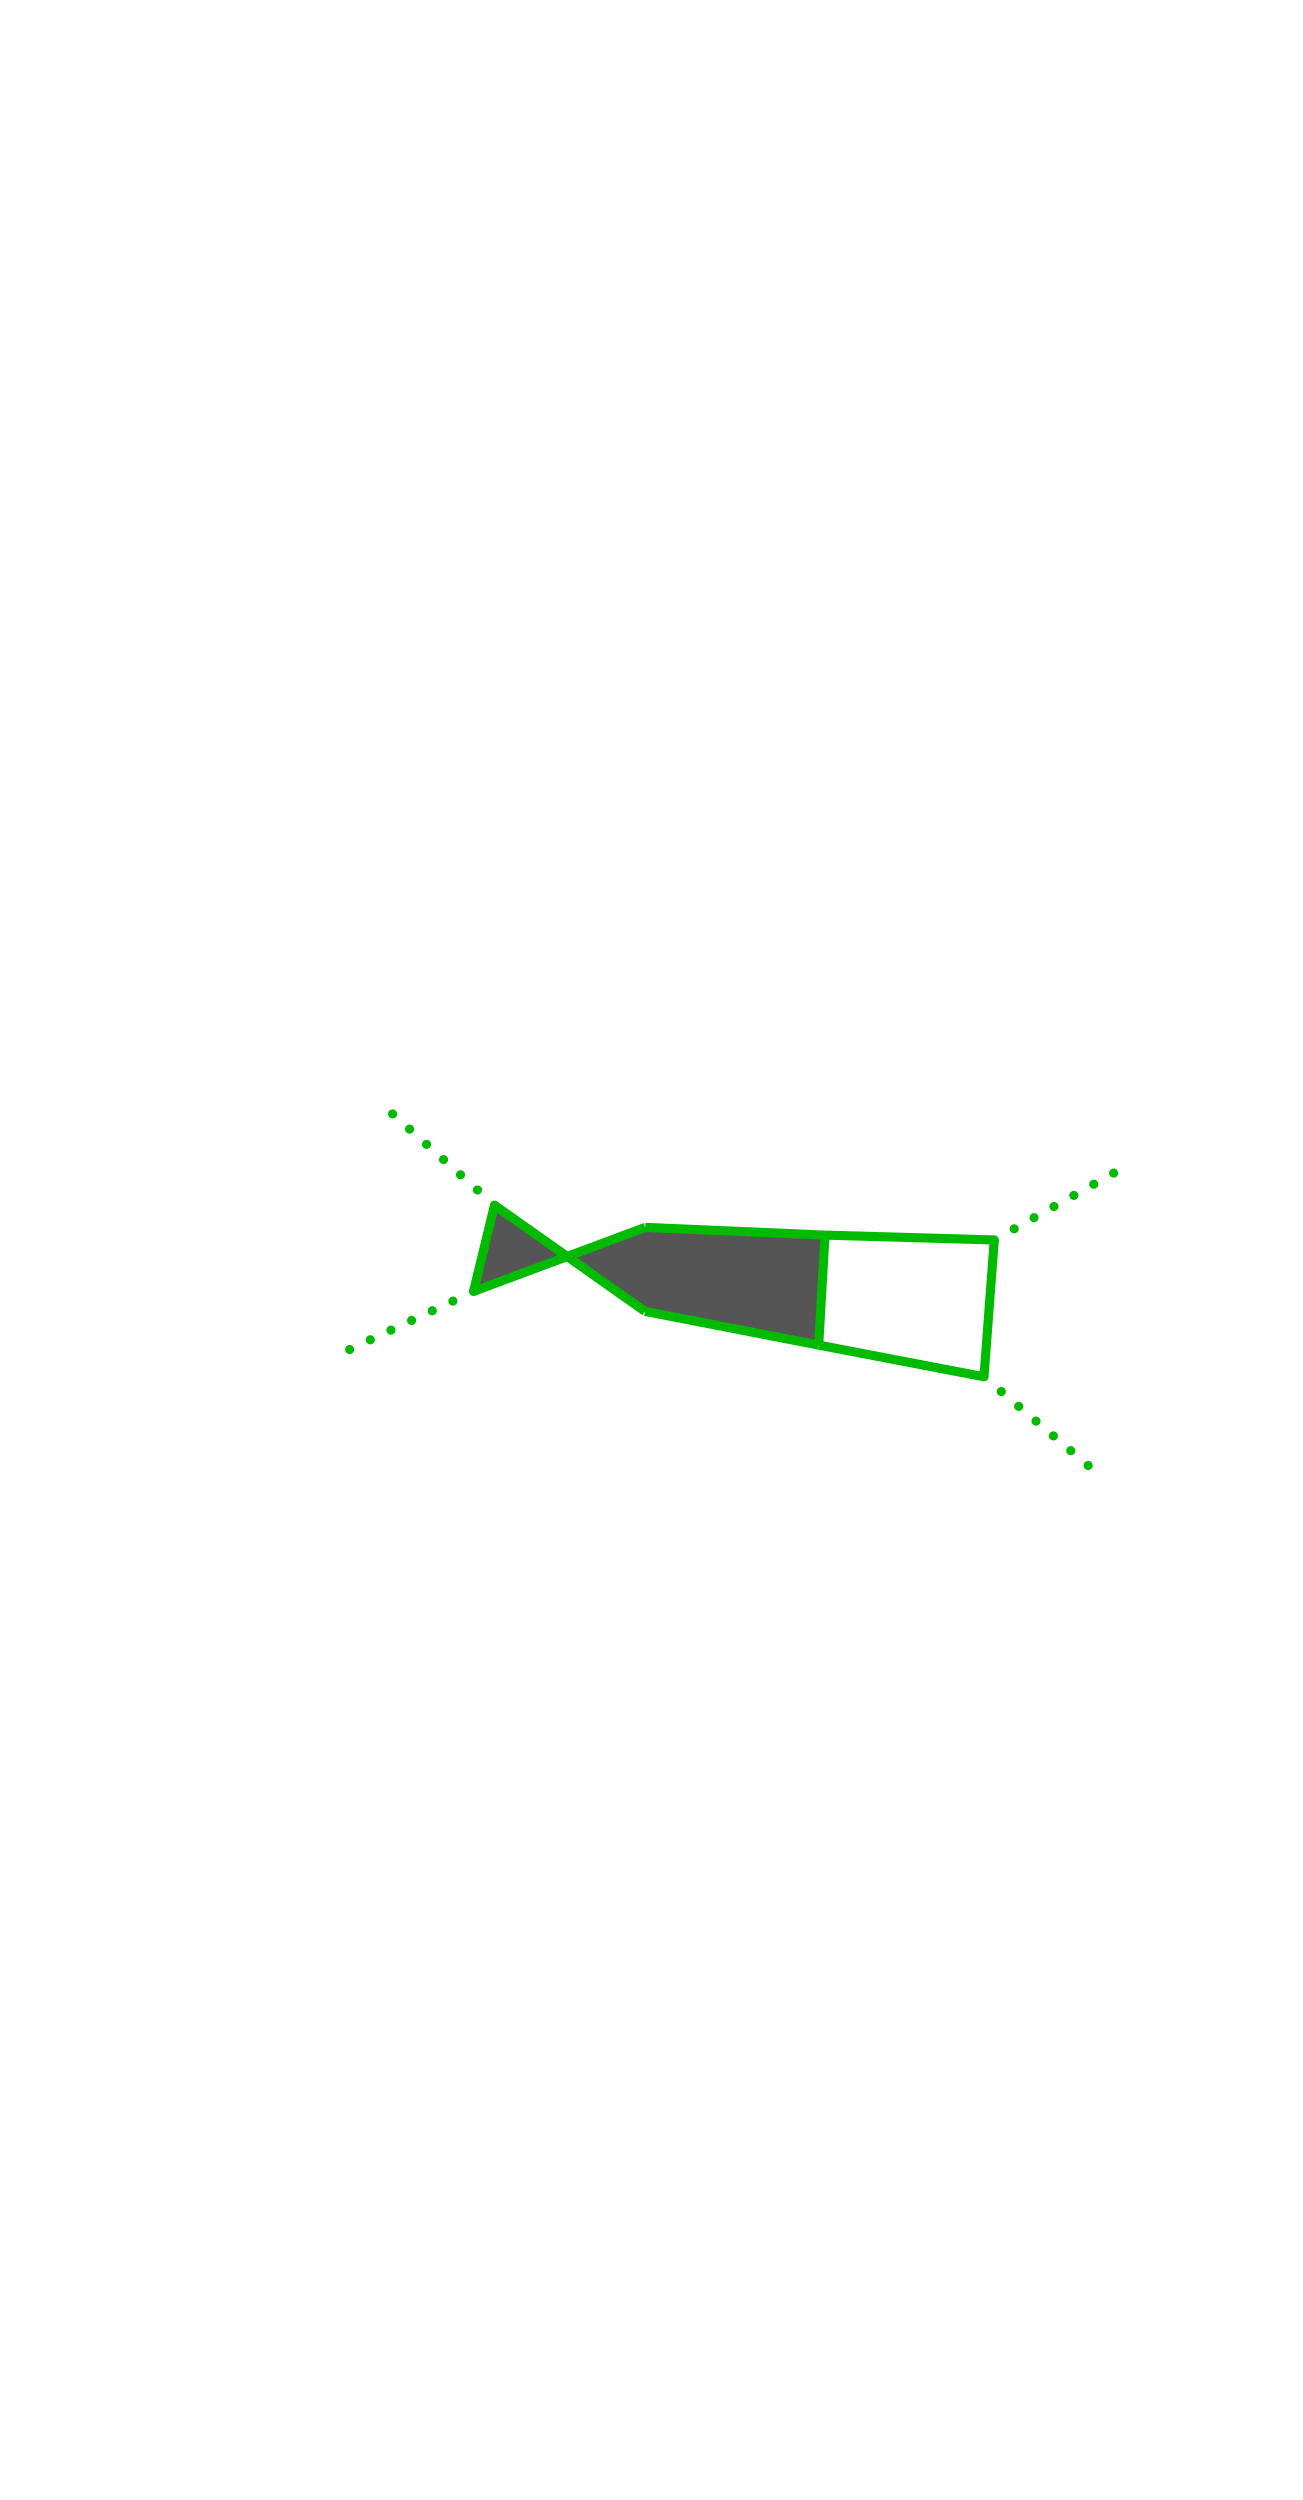
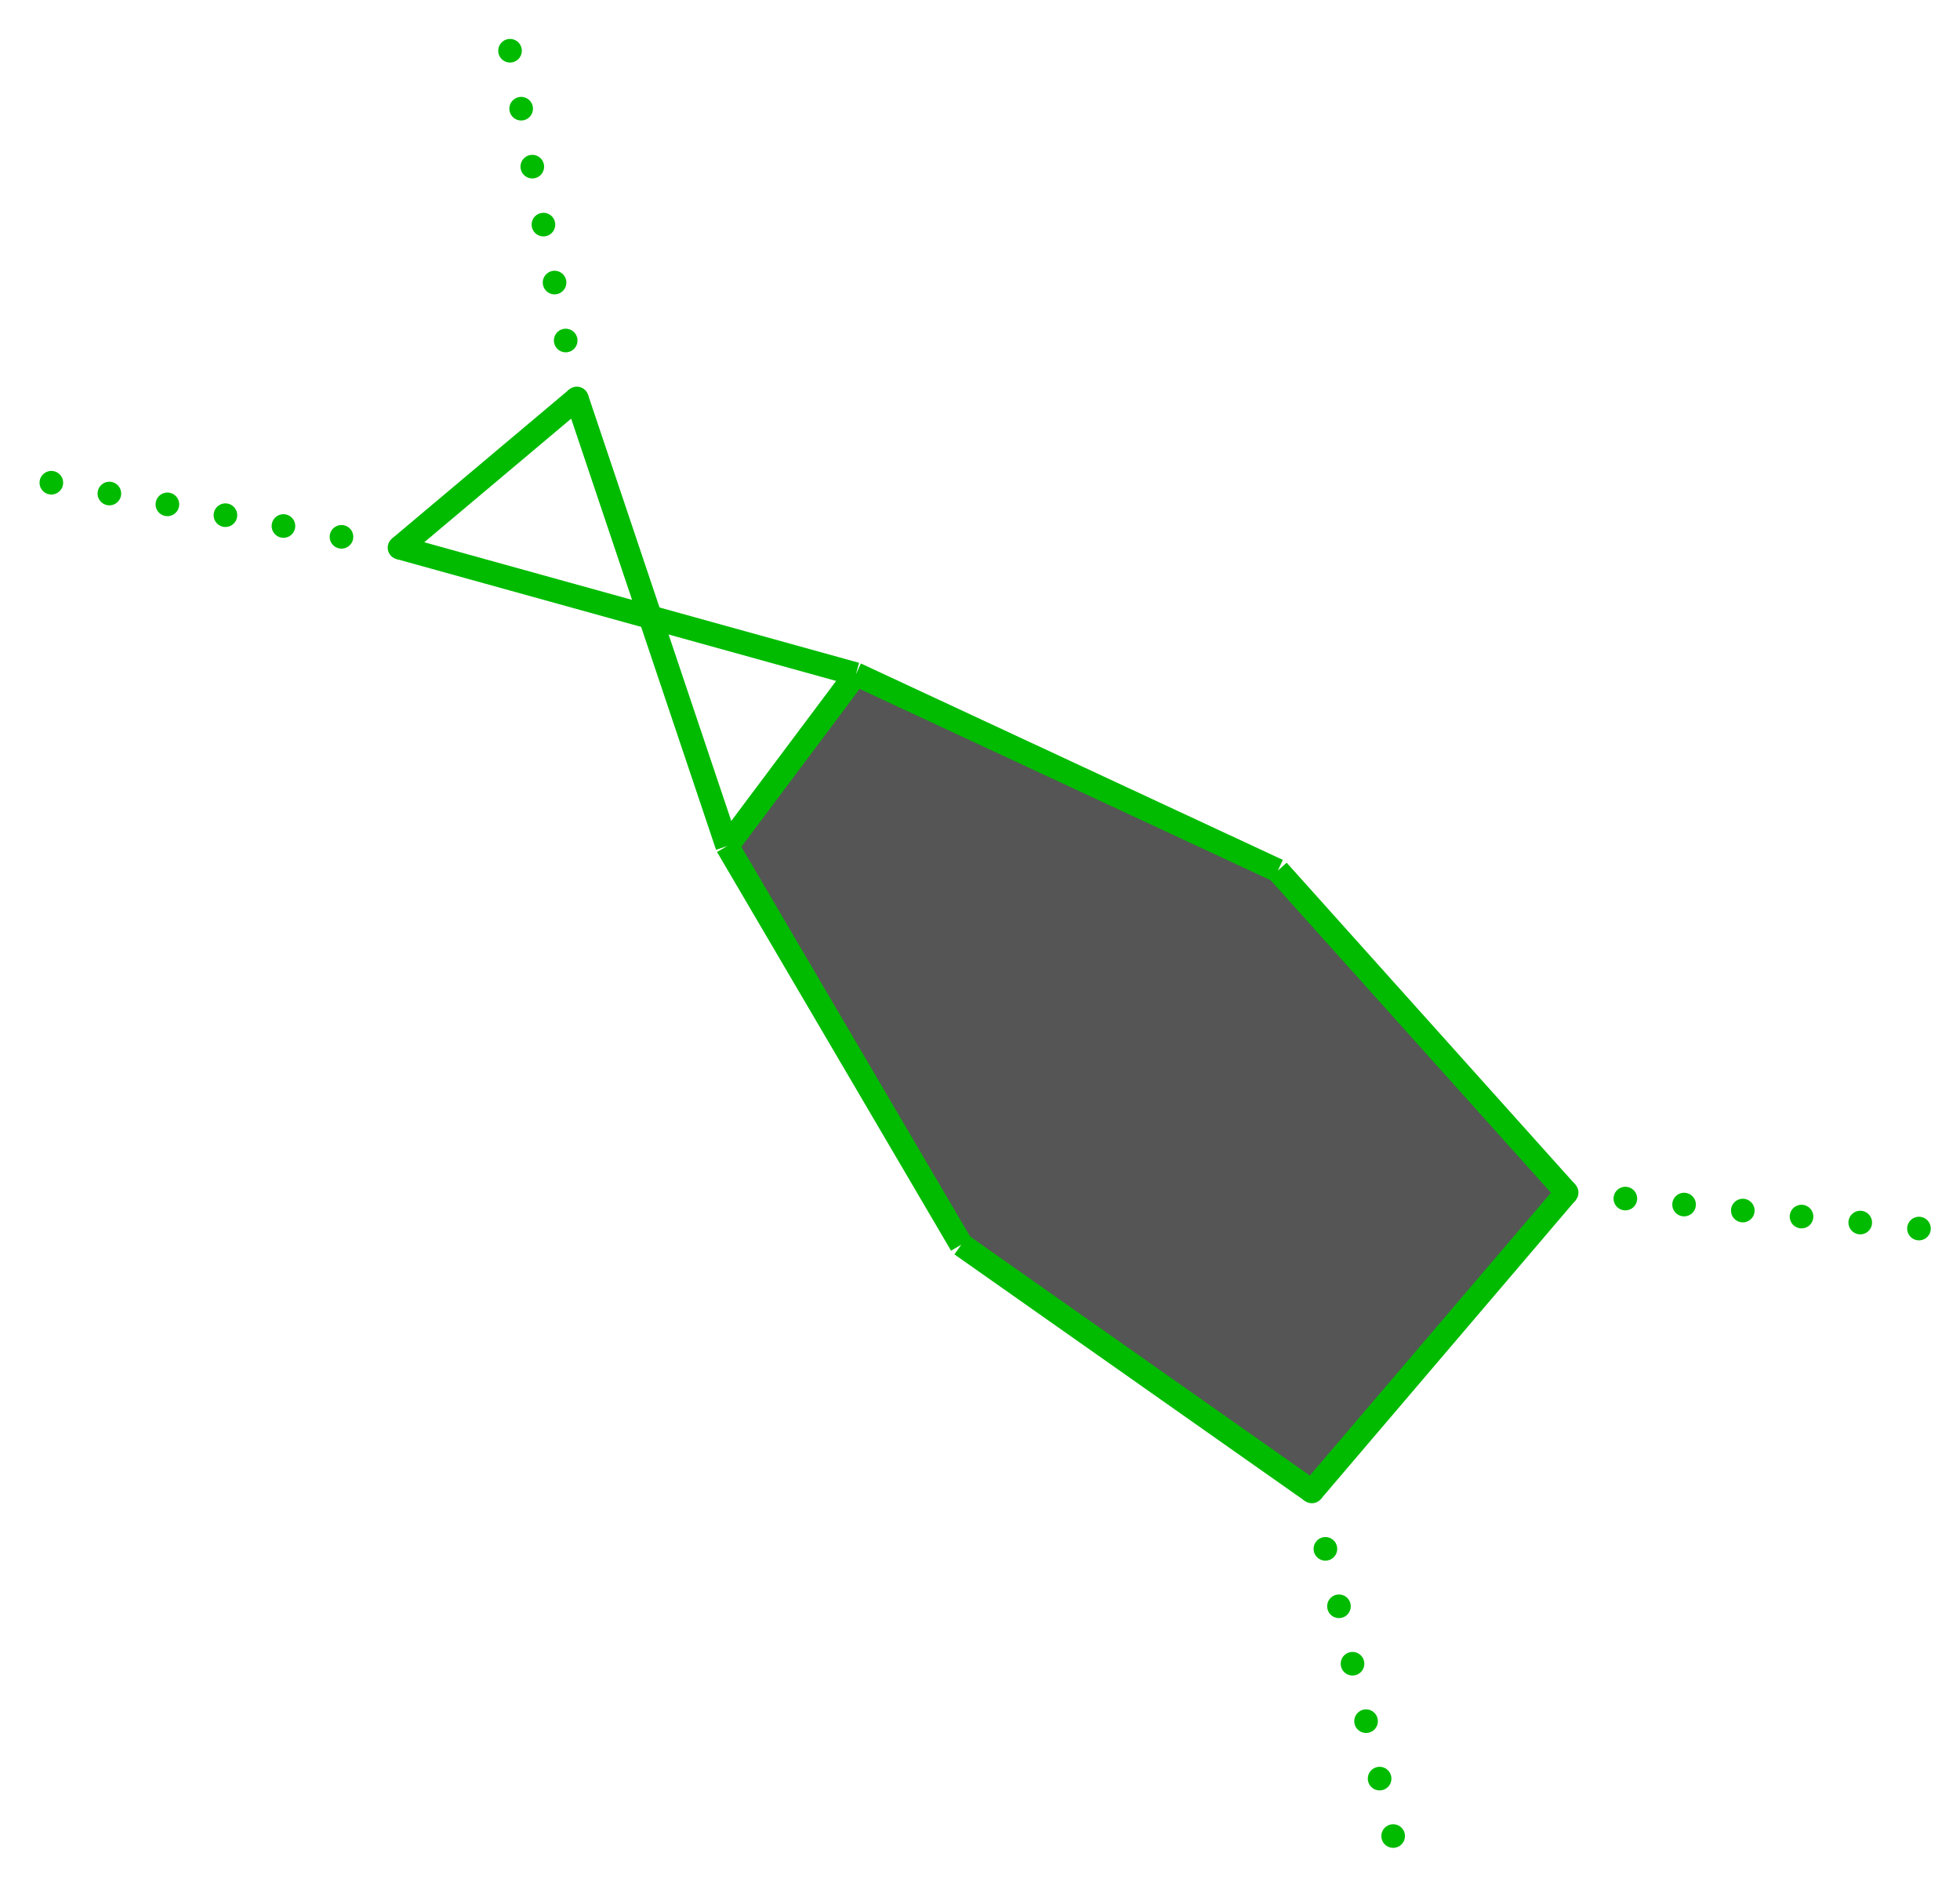
- <svg xmlns="http://www.w3.org/2000/svg" viewBox="-7.523 -13.398 14.282 27.412">
-   <polygon points="1.523 0.145 1.454 1.351 -0.451 0.981 -2.101 -0.183 -2.331 0.762 -0.449 0.06" fill="#555555" stroke="none" />
-   <line x1="1.523" y1="0.145" x2="1.454" y2="1.351" stroke="#00BB00" stroke-width="0.1" />
-   <line x1="-2.331" y1="0.762" x2="-3.796" y2="1.449" stroke="#00BB00" stroke-width="0.1" stroke-dasharray="0 0.25" stroke-linecap="round" />
-   <line x1="1.454" y1="1.351" x2="-0.451" y2="0.981" stroke="#00BB00" stroke-width="0.1" />
-   <line x1="-2.101" y1="-0.183" x2="-2.331" y2="0.762" stroke="#00BB00" stroke-width="0.1" />
-   <line x1="3.379" y1="0.198" x2="4.76" y2="-0.576" stroke="#00BB00" stroke-width="0.1" stroke-dasharray="0 0.25" stroke-linecap="round" />
-   <line x1="1.523" y1="0.145" x2="3.379" y2="0.198" stroke="#00BB00" stroke-width="0.1" />
-   <line x1="-0.451" y1="0.981" x2="-2.101" y2="-0.183" stroke="#00BB00" stroke-width="0.1" />
-   <line x1="3.379" y1="0.198" x2="3.266" y2="1.698" stroke="#00BB00" stroke-width="0.1" />
-   <line x1="-2.331" y1="0.762" x2="-0.449" y2="0.06" stroke="#00BB00" stroke-width="0.1" />
-   <line x1="1.454" y1="1.351" x2="3.266" y2="1.698" stroke="#00BB00" stroke-width="0.1" />
-   <line x1="3.266" y1="1.698" x2="4.478" y2="2.73" stroke="#00BB00" stroke-width="0.1" stroke-dasharray="0 0.25" stroke-linecap="round" />
-   <line x1="1.523" y1="0.145" x2="-0.449" y2="0.06" stroke="#00BB00" stroke-width="0.1" />
-   <line x1="-2.101" y1="-0.183" x2="-3.312" y2="-1.268" stroke="#00BB00" stroke-width="0.1" stroke-dasharray="0 0.25" stroke-linecap="round" />
+ <svg xmlns="http://www.w3.org/2000/svg" viewBox="-3.458 -3.248 8.301 7.953">
+   <polygon points="0.167 -0.392 -0.378 0.336 0.613 2.025 2.098 3.07 3.177 1.804 1.954 0.44" fill="#555555" stroke="none" />
+   <line x1="0.167" y1="-0.392" x2="-0.378" y2="0.336" stroke="#00BB00" stroke-width="0.1" />
+   <line x1="3.177" y1="1.804" x2="4.743" y2="1.964" stroke="#00BB00" stroke-width="0.1" stroke-dasharray="0 0.25" stroke-linecap="round" />
+   <line x1="-0.378" y1="0.336" x2="0.613" y2="2.025" stroke="#00BB00" stroke-width="0.1" />
+   <line x1="2.098" y1="3.07" x2="3.177" y2="1.804" stroke="#00BB00" stroke-width="0.1" />
+   <line x1="-1.766" y1="-0.928" x2="-3.358" y2="-1.225" stroke="#00BB00" stroke-width="0.1" stroke-dasharray="0 0.25" stroke-linecap="round" />
+   <line x1="0.167" y1="-0.392" x2="-1.766" y2="-0.928" stroke="#00BB00" stroke-width="0.1" />
+   <line x1="0.613" y1="2.025" x2="2.098" y2="3.07" stroke="#00BB00" stroke-width="0.1" />
+   <line x1="-1.766" y1="-0.928" x2="-1.015" y2="-1.56" stroke="#00BB00" stroke-width="0.1" />
+   <line x1="3.177" y1="1.804" x2="1.954" y2="0.44" stroke="#00BB00" stroke-width="0.1" />
+   <line x1="-0.378" y1="0.336" x2="-1.015" y2="-1.56" stroke="#00BB00" stroke-width="0.1" />
+   <line x1="-1.015" y1="-1.56" x2="-1.32" y2="-3.148" stroke="#00BB00" stroke-width="0.1" stroke-dasharray="0 0.25" stroke-linecap="round" />
+   <line x1="0.167" y1="-0.392" x2="1.954" y2="0.44" stroke="#00BB00" stroke-width="0.1" />
+   <line x1="2.098" y1="3.07" x2="2.46" y2="4.605" stroke="#00BB00" stroke-width="0.1" stroke-dasharray="0 0.25" stroke-linecap="round" />
</svg>
